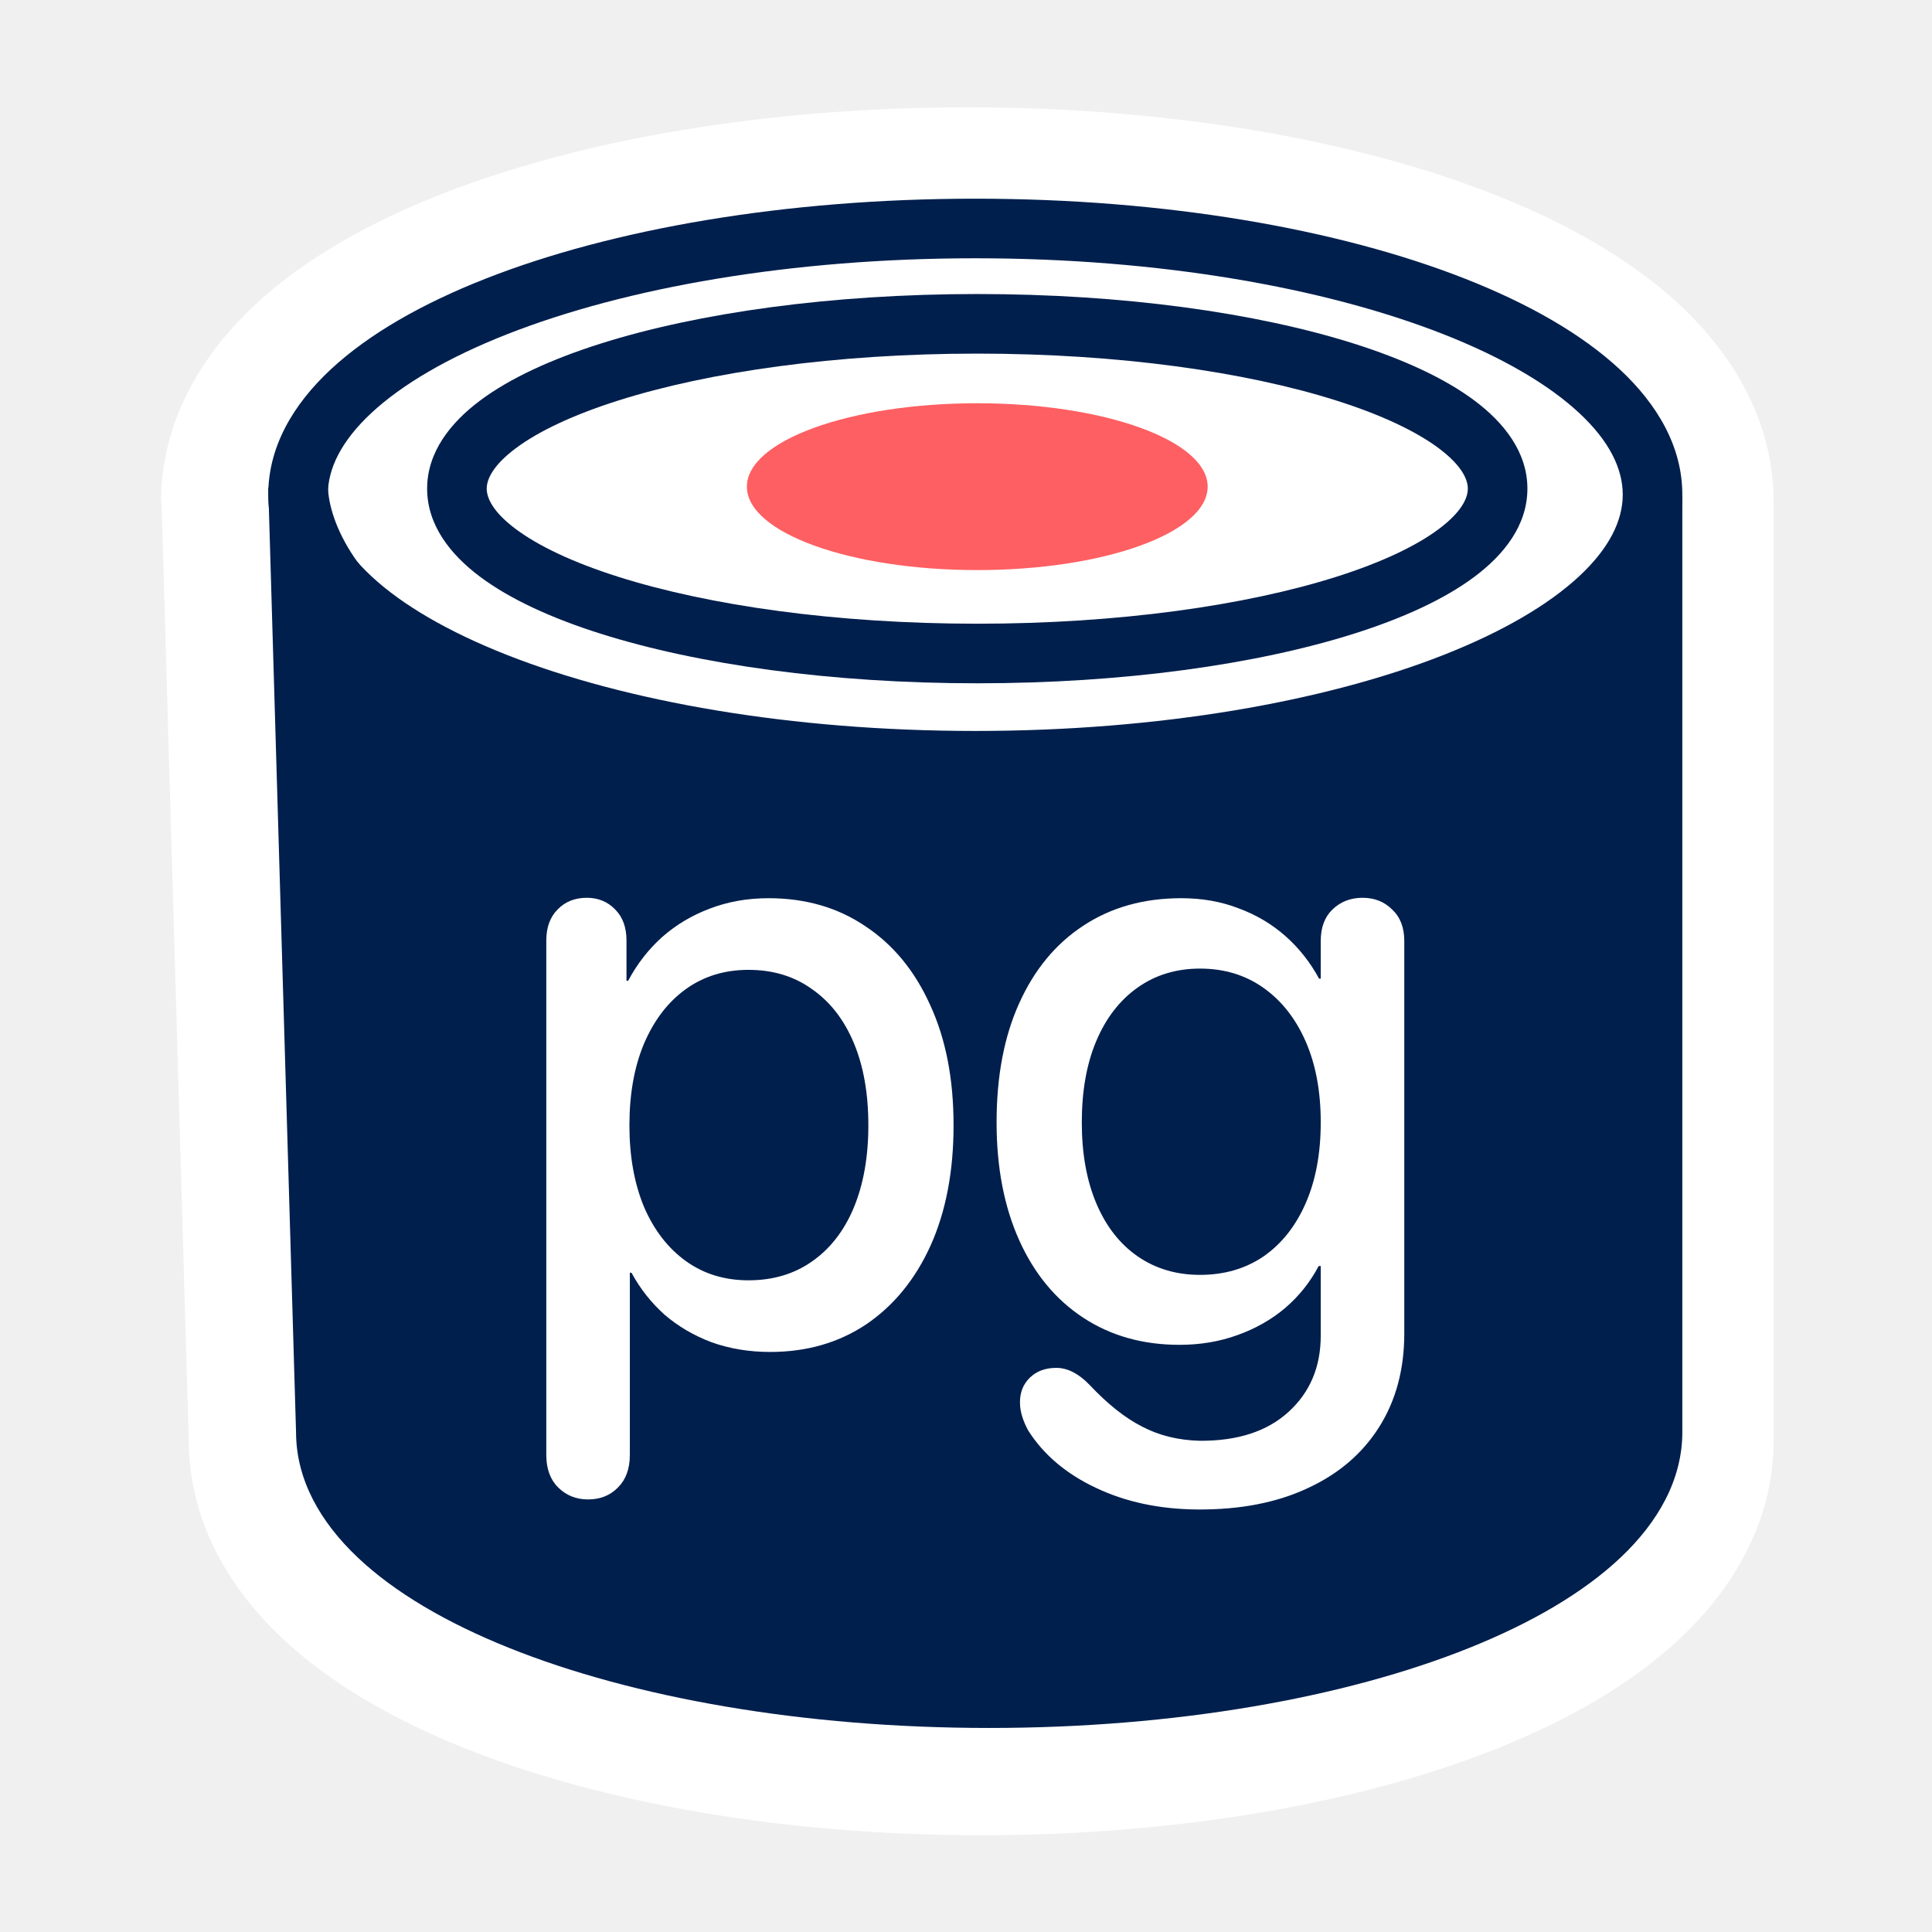
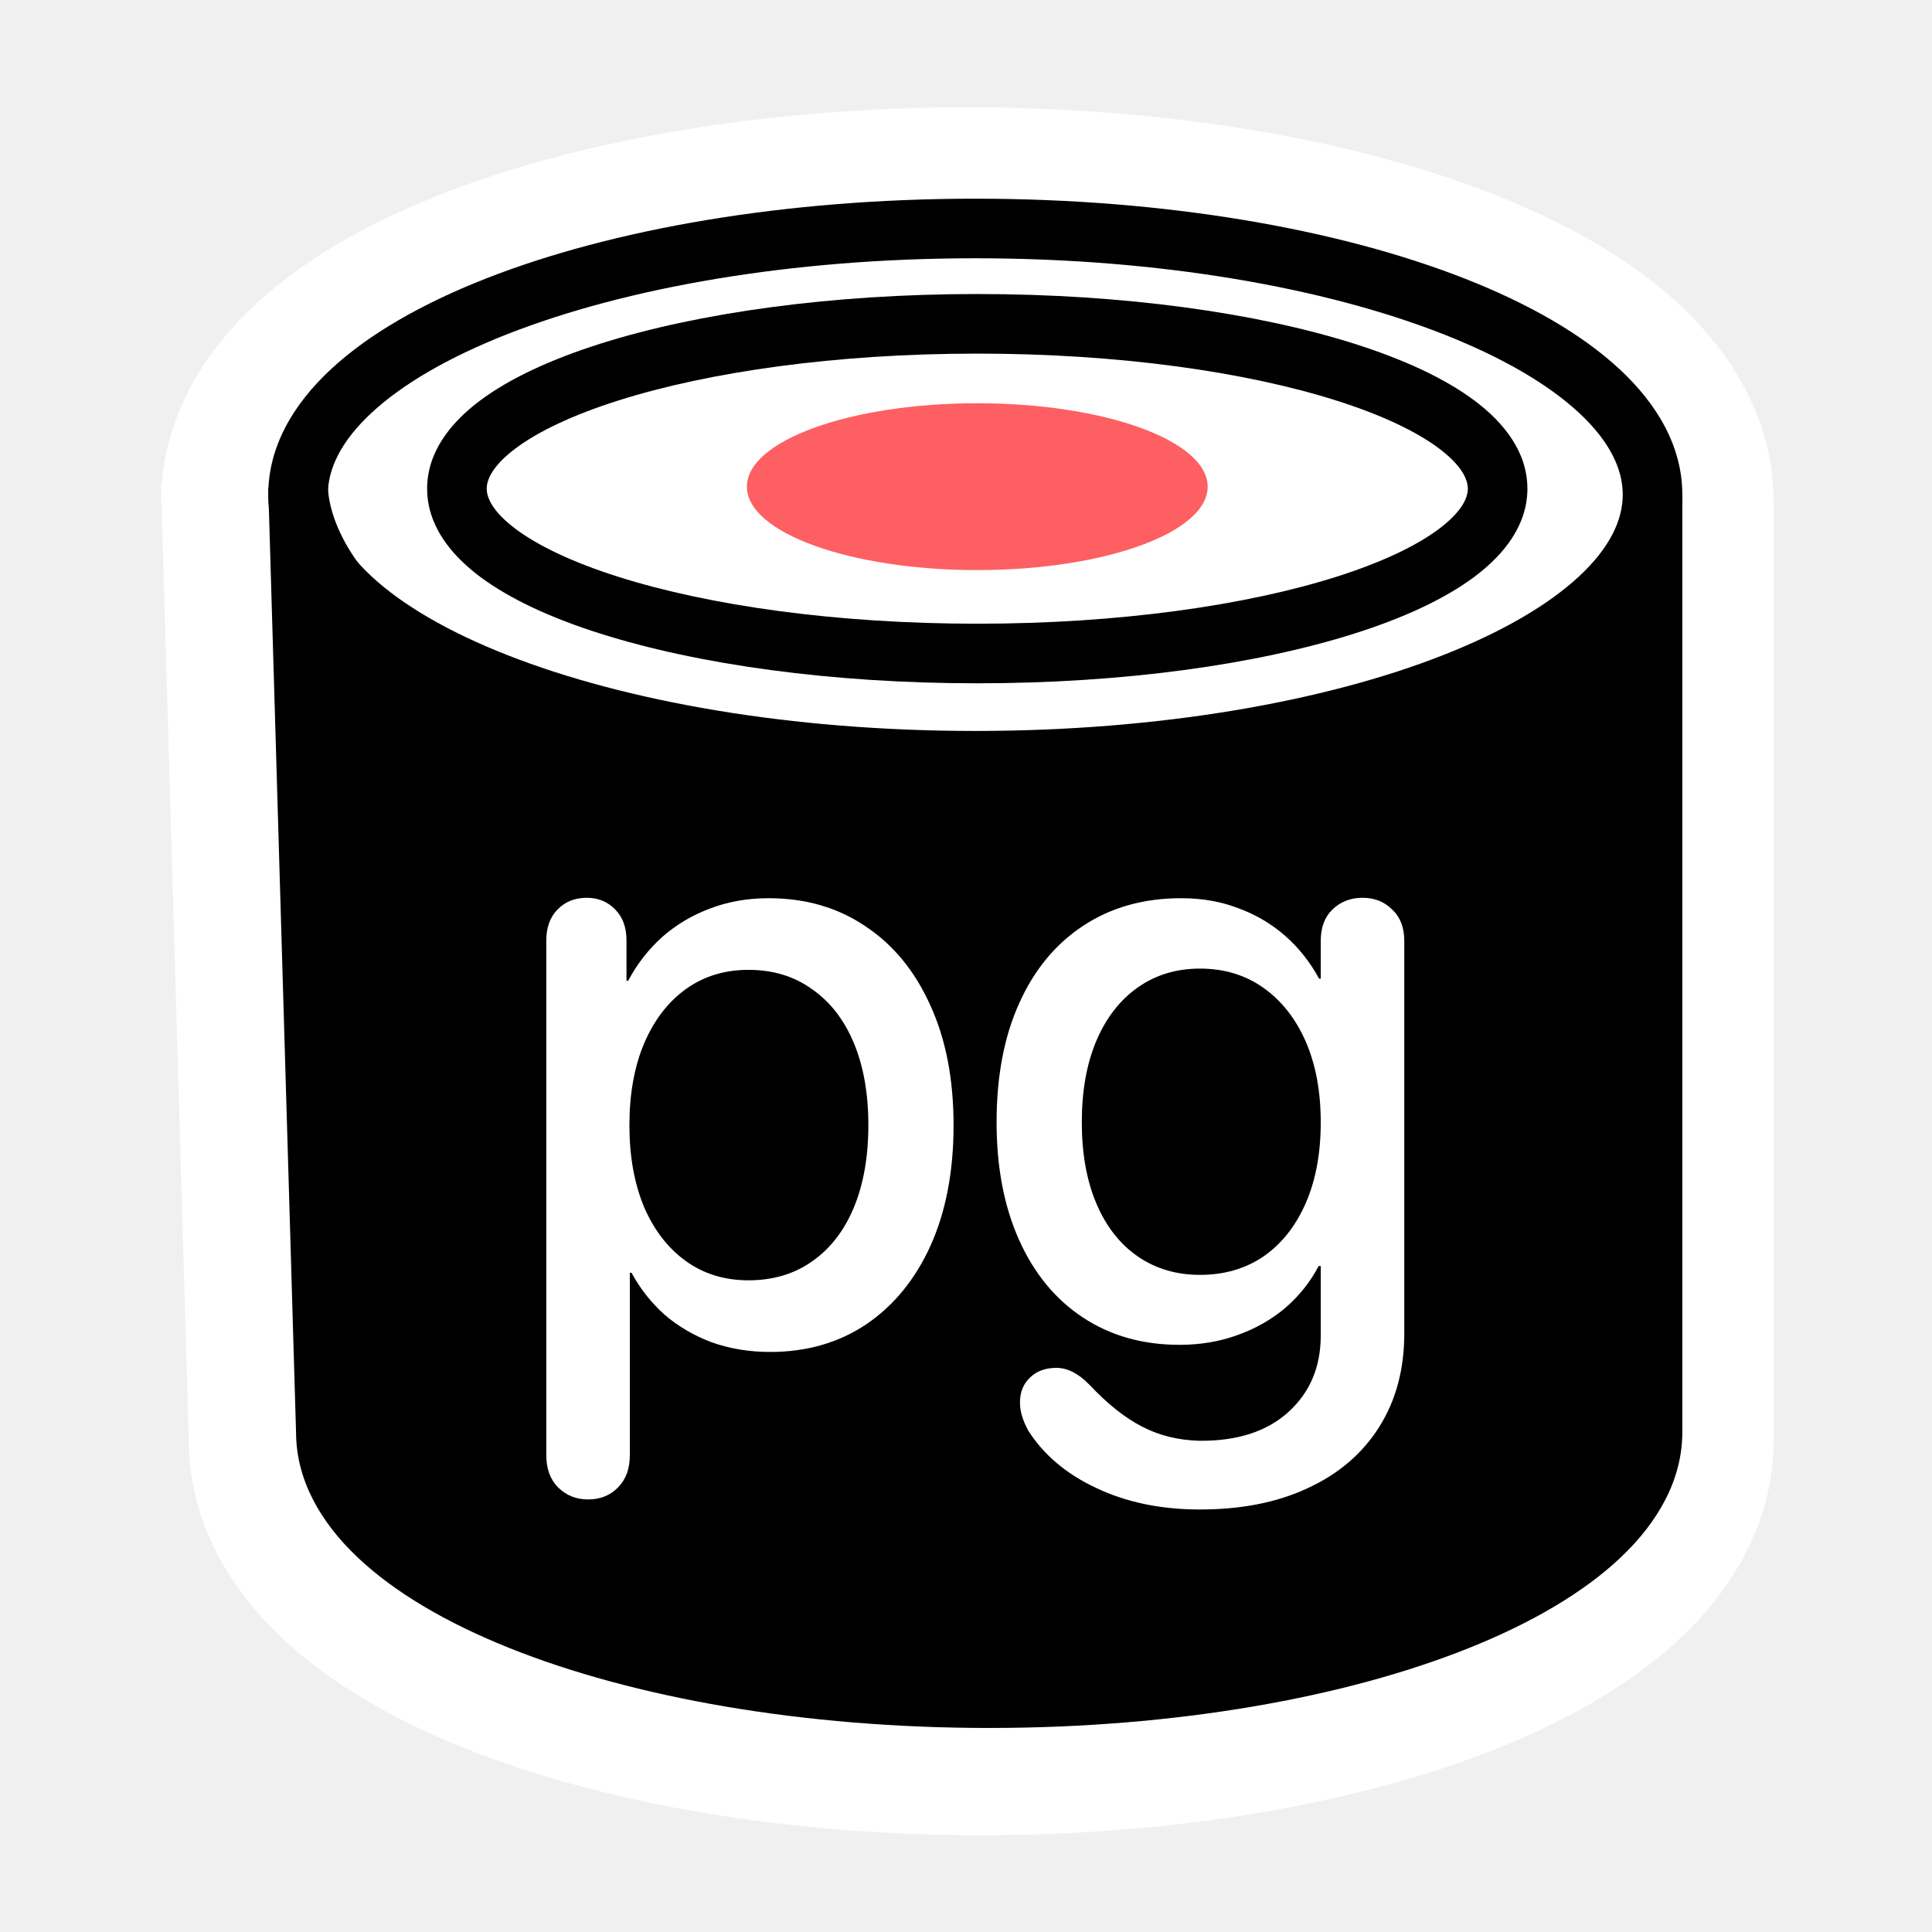
<svg xmlns="http://www.w3.org/2000/svg" width="144" height="144" viewBox="0 0 144 144" fill="none">
  <path d="M72.1 8C57.268 8 43.401 10.345 32.888 14.476C27.66 16.531 22.777 19.215 19.04 22.688C15.549 25.931 12.45 30.48 12.045 36.191L12.003 36.192L12.017 36.674C12.006 36.933 12 37.194 12 37.458H12.04L14.073 107.494C14.13 113.649 17.296 118.556 20.958 122.03C24.637 125.52 29.446 128.219 34.593 130.284C44.938 134.435 58.569 136.786 73.136 136.786C87.703 136.786 101.334 134.435 111.679 130.284C116.826 128.219 121.635 125.52 125.314 122.03C129.01 118.525 132.2 113.559 132.2 107.328L132.2 37.458C132.2 31.15 128.906 26.167 125.16 22.688C121.423 19.215 116.54 16.531 111.312 14.476C100.799 10.345 86.932 8 72.1 8Z" fill="white" />
  <path fill-rule="evenodd" clip-rule="evenodd" d="M36.187 20.773C45.639 17.058 58.547 14.809 72.692 14.809C86.837 14.809 99.745 17.058 109.198 20.773C113.917 22.628 117.887 24.891 120.715 27.518C123.545 30.148 125.391 33.305 125.391 36.866C125.391 40.427 123.545 43.584 120.715 46.214C117.887 48.84 113.917 51.104 109.198 52.959C99.745 56.673 86.837 58.922 72.692 58.922C58.547 58.922 45.639 56.673 36.187 52.959C31.467 51.104 27.497 48.84 24.669 46.214C21.839 43.584 19.994 40.427 19.994 36.866C19.994 33.305 21.839 30.148 24.669 27.518C27.497 24.891 31.467 22.628 36.187 20.773Z" fill="white" />
-   <path fill-rule="evenodd" clip-rule="evenodd" d="M27.692 30.771C25.414 32.888 24.434 34.949 24.434 36.866C24.434 38.782 25.414 40.843 27.692 42.96C29.973 45.08 33.396 47.09 37.811 48.825C46.627 52.29 58.959 54.481 72.692 54.481C86.425 54.481 98.757 52.29 107.573 48.825C111.988 47.09 115.411 45.08 117.692 42.96C119.97 40.843 120.95 38.782 120.95 36.866C120.95 34.949 119.97 32.888 117.692 30.771C115.411 28.652 111.988 26.641 107.573 24.906C98.757 21.442 86.425 19.25 72.692 19.25C58.959 19.25 46.627 21.442 37.811 24.906C33.396 26.641 29.973 28.652 27.692 30.771ZM36.187 20.773C45.639 17.058 58.547 14.809 72.692 14.809C86.837 14.809 99.745 17.058 109.198 20.773C113.917 22.628 117.887 24.891 120.715 27.518C123.545 30.148 125.391 33.305 125.391 36.866C125.391 40.427 123.545 43.584 120.715 46.214C117.887 48.84 113.917 51.104 109.198 52.959C99.745 56.673 86.837 58.922 72.692 58.922C58.547 58.922 45.639 56.673 36.187 52.959C31.467 51.104 27.497 48.84 24.669 46.214C21.839 43.584 19.994 40.427 19.994 36.866C19.994 33.305 21.839 30.148 24.669 27.518C27.497 24.891 31.467 22.628 36.187 20.773Z" fill="#001F4D" />
-   <path fill-rule="evenodd" clip-rule="evenodd" d="M38.435 33.416C36.711 34.708 36.277 35.747 36.277 36.422C36.277 37.096 36.711 38.136 38.435 39.427C40.12 40.689 42.7 41.92 46.087 42.993C52.834 45.13 62.293 46.488 72.84 46.488C83.387 46.488 92.846 45.13 99.594 42.993C102.981 41.92 105.56 40.689 107.245 39.427C108.969 38.136 109.403 37.096 109.403 36.422C109.403 35.747 108.969 34.708 107.245 33.416C105.56 32.154 102.981 30.924 99.594 29.851C92.846 27.713 83.387 26.356 72.84 26.356C62.293 26.356 52.834 27.713 46.087 29.851C42.7 30.924 40.12 32.154 38.435 33.416ZM44.745 25.617C52.035 23.308 61.967 21.915 72.84 21.915C83.713 21.915 93.646 23.308 100.935 25.617C104.567 26.768 107.667 28.184 109.907 29.862C112.108 31.511 113.844 33.704 113.844 36.422C113.844 39.14 112.108 41.333 109.907 42.981C107.667 44.659 104.567 46.076 100.935 47.226C93.646 49.535 83.713 50.929 72.84 50.929C61.967 50.929 52.035 49.535 44.745 47.226C41.114 46.076 38.013 44.659 35.773 42.981C33.572 41.333 31.836 39.14 31.836 36.422C31.836 33.704 33.572 31.511 35.773 29.862C38.013 28.184 41.114 26.768 44.745 25.617Z" fill="#001F4D" />
+   <path fill-rule="evenodd" clip-rule="evenodd" d="M27.692 30.771C25.414 32.888 24.434 34.949 24.434 36.866C24.434 38.782 25.414 40.843 27.692 42.96C29.973 45.08 33.396 47.09 37.811 48.825C46.627 52.29 58.959 54.481 72.692 54.481C86.425 54.481 98.757 52.29 107.573 48.825C111.988 47.09 115.411 45.08 117.692 42.96C119.97 40.843 120.95 38.782 120.95 36.866C120.95 34.949 119.97 32.888 117.692 30.771C115.411 28.652 111.988 26.641 107.573 24.906C98.757 21.442 86.425 19.25 72.692 19.25C58.959 19.25 46.627 21.442 37.811 24.906C33.396 26.641 29.973 28.652 27.692 30.771ZM36.187 20.773C45.639 17.058 58.547 14.809 72.692 14.809C86.837 14.809 99.745 17.058 109.198 20.773C113.917 22.628 117.887 24.891 120.715 27.518C123.545 30.148 125.391 33.305 125.391 36.866C125.391 40.427 123.545 43.584 120.715 46.214C117.887 48.84 113.917 51.104 109.198 52.959C99.745 56.673 86.837 58.922 72.692 58.922C58.547 58.922 45.639 56.673 36.187 52.959C31.467 51.104 27.497 48.84 24.669 46.214C21.839 43.584 19.994 40.427 19.994 36.866C19.994 33.305 21.839 30.148 24.669 27.518C27.497 24.891 31.467 22.628 36.187 20.773Z" fill="black" />
+   <path fill-rule="evenodd" clip-rule="evenodd" d="M38.435 33.416C36.711 34.708 36.277 35.747 36.277 36.422C36.277 37.096 36.711 38.136 38.435 39.427C40.12 40.689 42.7 41.92 46.087 42.993C52.834 45.13 62.293 46.488 72.84 46.488C83.387 46.488 92.846 45.13 99.594 42.993C102.981 41.92 105.56 40.689 107.245 39.427C108.969 38.136 109.403 37.096 109.403 36.422C109.403 35.747 108.969 34.708 107.245 33.416C105.56 32.154 102.981 30.924 99.594 29.851C92.846 27.713 83.387 26.356 72.84 26.356C62.293 26.356 52.834 27.713 46.087 29.851C42.7 30.924 40.12 32.154 38.435 33.416ZM44.745 25.617C52.035 23.308 61.967 21.915 72.84 21.915C83.713 21.915 93.646 23.308 100.935 25.617C104.567 26.768 107.667 28.184 109.907 29.862C112.108 31.511 113.844 33.704 113.844 36.422C113.844 39.14 112.108 41.333 109.907 42.981C107.667 44.659 104.567 46.076 100.935 47.226C93.646 49.535 83.713 50.929 72.84 50.929C61.967 50.929 52.035 49.535 44.745 47.226C41.114 46.076 38.013 44.659 35.773 42.981C33.572 41.333 31.836 39.14 31.836 36.422C31.836 33.704 33.572 31.511 35.773 29.862C38.013 28.184 41.114 26.768 44.745 25.617Z" fill="black" />
  <path d="M90.012 36.274C90.012 39.707 82.324 42.491 72.84 42.491C63.357 42.491 55.669 39.707 55.669 36.274C55.669 32.84 63.357 30.056 72.84 30.056C82.324 30.056 90.012 32.84 90.012 36.274Z" fill="#FE5F62" />
-   <path d="M73.728 126.572C101.034 126.572 123.17 117.691 123.17 106.736V38.346C122.479 44.563 111.269 57.116 71.952 57.59C32.705 58.063 22.448 43.628 22.215 36.312L24.287 106.736C24.287 117.691 46.422 126.572 73.728 126.572Z" fill="#001F4D" />
-   <path fill-rule="evenodd" clip-rule="evenodd" d="M19.996 36.378L19.994 36.339L24.433 36.208L24.434 36.244C24.521 38.947 26.552 43.775 33.589 47.964C40.617 52.148 52.544 55.603 71.925 55.37C91.377 55.135 103.639 51.911 111.038 48.143C118.513 44.336 120.735 40.156 120.963 38.101L125.391 37.014V106.736C125.391 110.279 123.591 113.432 120.813 116.068C118.039 118.699 114.145 120.966 109.516 122.823C100.246 126.542 87.592 128.792 73.728 128.792C59.864 128.792 47.211 126.542 37.941 122.823C33.312 120.966 29.417 118.699 26.644 116.068C23.874 113.441 22.078 110.3 22.066 106.77L19.996 36.383L19.996 36.378ZM24.738 46.558L26.507 106.703V106.736C26.507 108.67 27.475 110.735 29.7 112.846C31.93 114.961 35.276 116.969 39.594 118.701C48.219 122.161 60.286 124.351 73.728 124.351C87.17 124.351 99.237 122.161 107.862 118.701C112.181 116.969 115.526 114.961 117.757 112.846C119.982 110.735 120.95 108.67 120.95 106.736V46.579C119.014 48.502 116.408 50.392 113.053 52.1C104.845 56.281 91.843 59.571 71.979 59.81C52.112 60.05 39.288 56.524 31.317 51.78C28.589 50.156 26.419 48.378 24.738 46.558Z" fill="#001F4D" />
+   <path d="M73.728 126.572C101.034 126.572 123.17 117.691 123.17 106.736V38.346C122.479 44.563 111.269 57.116 71.952 57.59C32.705 58.063 22.448 43.628 22.215 36.312L24.287 106.736C24.287 117.691 46.422 126.572 73.728 126.572Z" fill="black" />
+   <path fill-rule="evenodd" clip-rule="evenodd" d="M19.996 36.378L19.994 36.339L24.433 36.208L24.434 36.244C24.521 38.947 26.552 43.775 33.589 47.964C40.617 52.148 52.544 55.603 71.925 55.37C91.377 55.135 103.639 51.911 111.038 48.143C118.513 44.336 120.735 40.156 120.963 38.101L125.391 37.014V106.736C125.391 110.279 123.591 113.432 120.813 116.068C118.039 118.699 114.145 120.966 109.516 122.823C100.246 126.542 87.592 128.792 73.728 128.792C59.864 128.792 47.211 126.542 37.941 122.823C33.312 120.966 29.417 118.699 26.644 116.068C23.874 113.441 22.078 110.3 22.066 106.77L19.996 36.383L19.996 36.378ZM24.738 46.558L26.507 106.703V106.736C26.507 108.67 27.475 110.735 29.7 112.846C31.93 114.961 35.276 116.969 39.594 118.701C48.219 122.161 60.286 124.351 73.728 124.351C87.17 124.351 99.237 122.161 107.862 118.701C112.181 116.969 115.526 114.961 117.757 112.846C119.982 110.735 120.95 108.67 120.95 106.736V46.579C119.014 48.502 116.408 50.392 113.053 52.1C104.845 56.281 91.843 59.571 71.979 59.81C52.112 60.05 39.288 56.524 31.317 51.78C28.589 50.156 26.419 48.378 24.738 46.558Z" fill="black" />
  <path d="M43.831 111.759C42.939 111.759 42.191 111.457 41.59 110.853C41.008 110.27 40.718 109.469 40.718 108.449V70.101C40.718 69.123 40.998 68.352 41.558 67.79C42.119 67.207 42.845 66.916 43.738 66.916C44.589 66.916 45.294 67.207 45.855 67.79C46.415 68.352 46.695 69.123 46.695 70.101V73.099H46.82C47.484 71.85 48.325 70.767 49.342 69.851C50.38 68.935 51.563 68.227 52.891 67.728C54.24 67.207 55.703 66.947 57.281 66.947C60.041 66.947 62.449 67.644 64.504 69.039C66.579 70.413 68.188 72.37 69.33 74.91C70.492 77.429 71.073 80.417 71.073 83.872C71.073 87.308 70.502 90.295 69.361 92.835C68.219 95.354 66.621 97.311 64.566 98.706C62.511 100.08 60.124 100.767 57.405 100.767C55.849 100.767 54.396 100.527 53.047 100.048C51.718 99.549 50.546 98.862 49.529 97.987C48.532 97.092 47.712 96.051 47.069 94.865H46.944V108.449C46.944 109.469 46.654 110.27 46.073 110.853C45.492 111.457 44.744 111.759 43.831 111.759ZM55.786 95.427C57.613 95.427 59.19 94.958 60.519 94.022C61.868 93.085 62.906 91.752 63.632 90.024C64.359 88.276 64.722 86.225 64.722 83.872C64.722 81.499 64.359 79.448 63.632 77.721C62.906 75.993 61.868 74.66 60.519 73.723C59.19 72.766 57.613 72.287 55.786 72.287C54.002 72.287 52.445 72.766 51.116 73.723C49.788 74.681 48.75 76.034 48.003 77.783C47.277 79.511 46.913 81.541 46.913 83.872C46.913 86.183 47.277 88.213 48.003 89.962C48.75 91.69 49.788 93.033 51.116 93.99C52.445 94.948 54.002 95.427 55.786 95.427Z" fill="white" />
  <path d="M89.255 112.508C86.412 112.487 83.879 111.946 81.659 110.884C79.459 109.844 77.788 108.428 76.646 106.637C76.439 106.263 76.283 105.898 76.179 105.544C76.075 105.211 76.023 104.868 76.023 104.514C76.023 103.765 76.272 103.15 76.771 102.672C77.269 102.193 77.923 101.953 78.732 101.953C79.562 101.953 80.382 102.37 81.192 103.202C82.541 104.639 83.848 105.68 85.115 106.325C86.381 106.991 87.813 107.345 89.411 107.387C92.234 107.408 94.444 106.69 96.042 105.232C97.641 103.775 98.44 101.88 98.44 99.549V94.365H98.284C97.661 95.552 96.831 96.593 95.793 97.488C94.756 98.362 93.562 99.039 92.213 99.517C90.885 99.996 89.453 100.236 87.916 100.236C85.177 100.236 82.779 99.559 80.725 98.206C78.67 96.853 77.082 94.927 75.961 92.429C74.84 89.931 74.28 87.006 74.28 83.654C74.28 80.219 74.84 77.263 75.961 74.785C77.082 72.287 78.67 70.361 80.725 69.008C82.8 67.634 85.239 66.947 88.041 66.947C89.598 66.947 91.019 67.197 92.306 67.697C93.614 68.175 94.776 68.862 95.793 69.757C96.81 70.653 97.651 71.714 98.315 72.943H98.44V70.132C98.44 69.133 98.73 68.352 99.311 67.79C99.913 67.207 100.661 66.916 101.553 66.916C102.446 66.916 103.182 67.207 103.764 67.79C104.366 68.352 104.667 69.133 104.667 70.132V99.393C104.667 102.057 104.044 104.379 102.798 106.356C101.553 108.334 99.778 109.854 97.475 110.916C95.171 111.998 92.431 112.529 89.255 112.508ZM89.442 95.021C91.248 95.021 92.825 94.563 94.174 93.647C95.524 92.71 96.572 91.388 97.319 89.681C98.066 87.974 98.44 85.965 98.44 83.654C98.44 81.343 98.066 79.334 97.319 77.627C96.572 75.92 95.524 74.587 94.174 73.63C92.825 72.672 91.248 72.193 89.442 72.193C87.678 72.193 86.132 72.662 84.803 73.599C83.475 74.535 82.447 75.857 81.721 77.564C80.995 79.272 80.631 81.301 80.631 83.654C80.631 85.986 80.995 88.005 81.721 89.712C82.447 91.419 83.475 92.731 84.803 93.647C86.132 94.563 87.678 95.021 89.442 95.021Z" fill="white" />
</svg>
